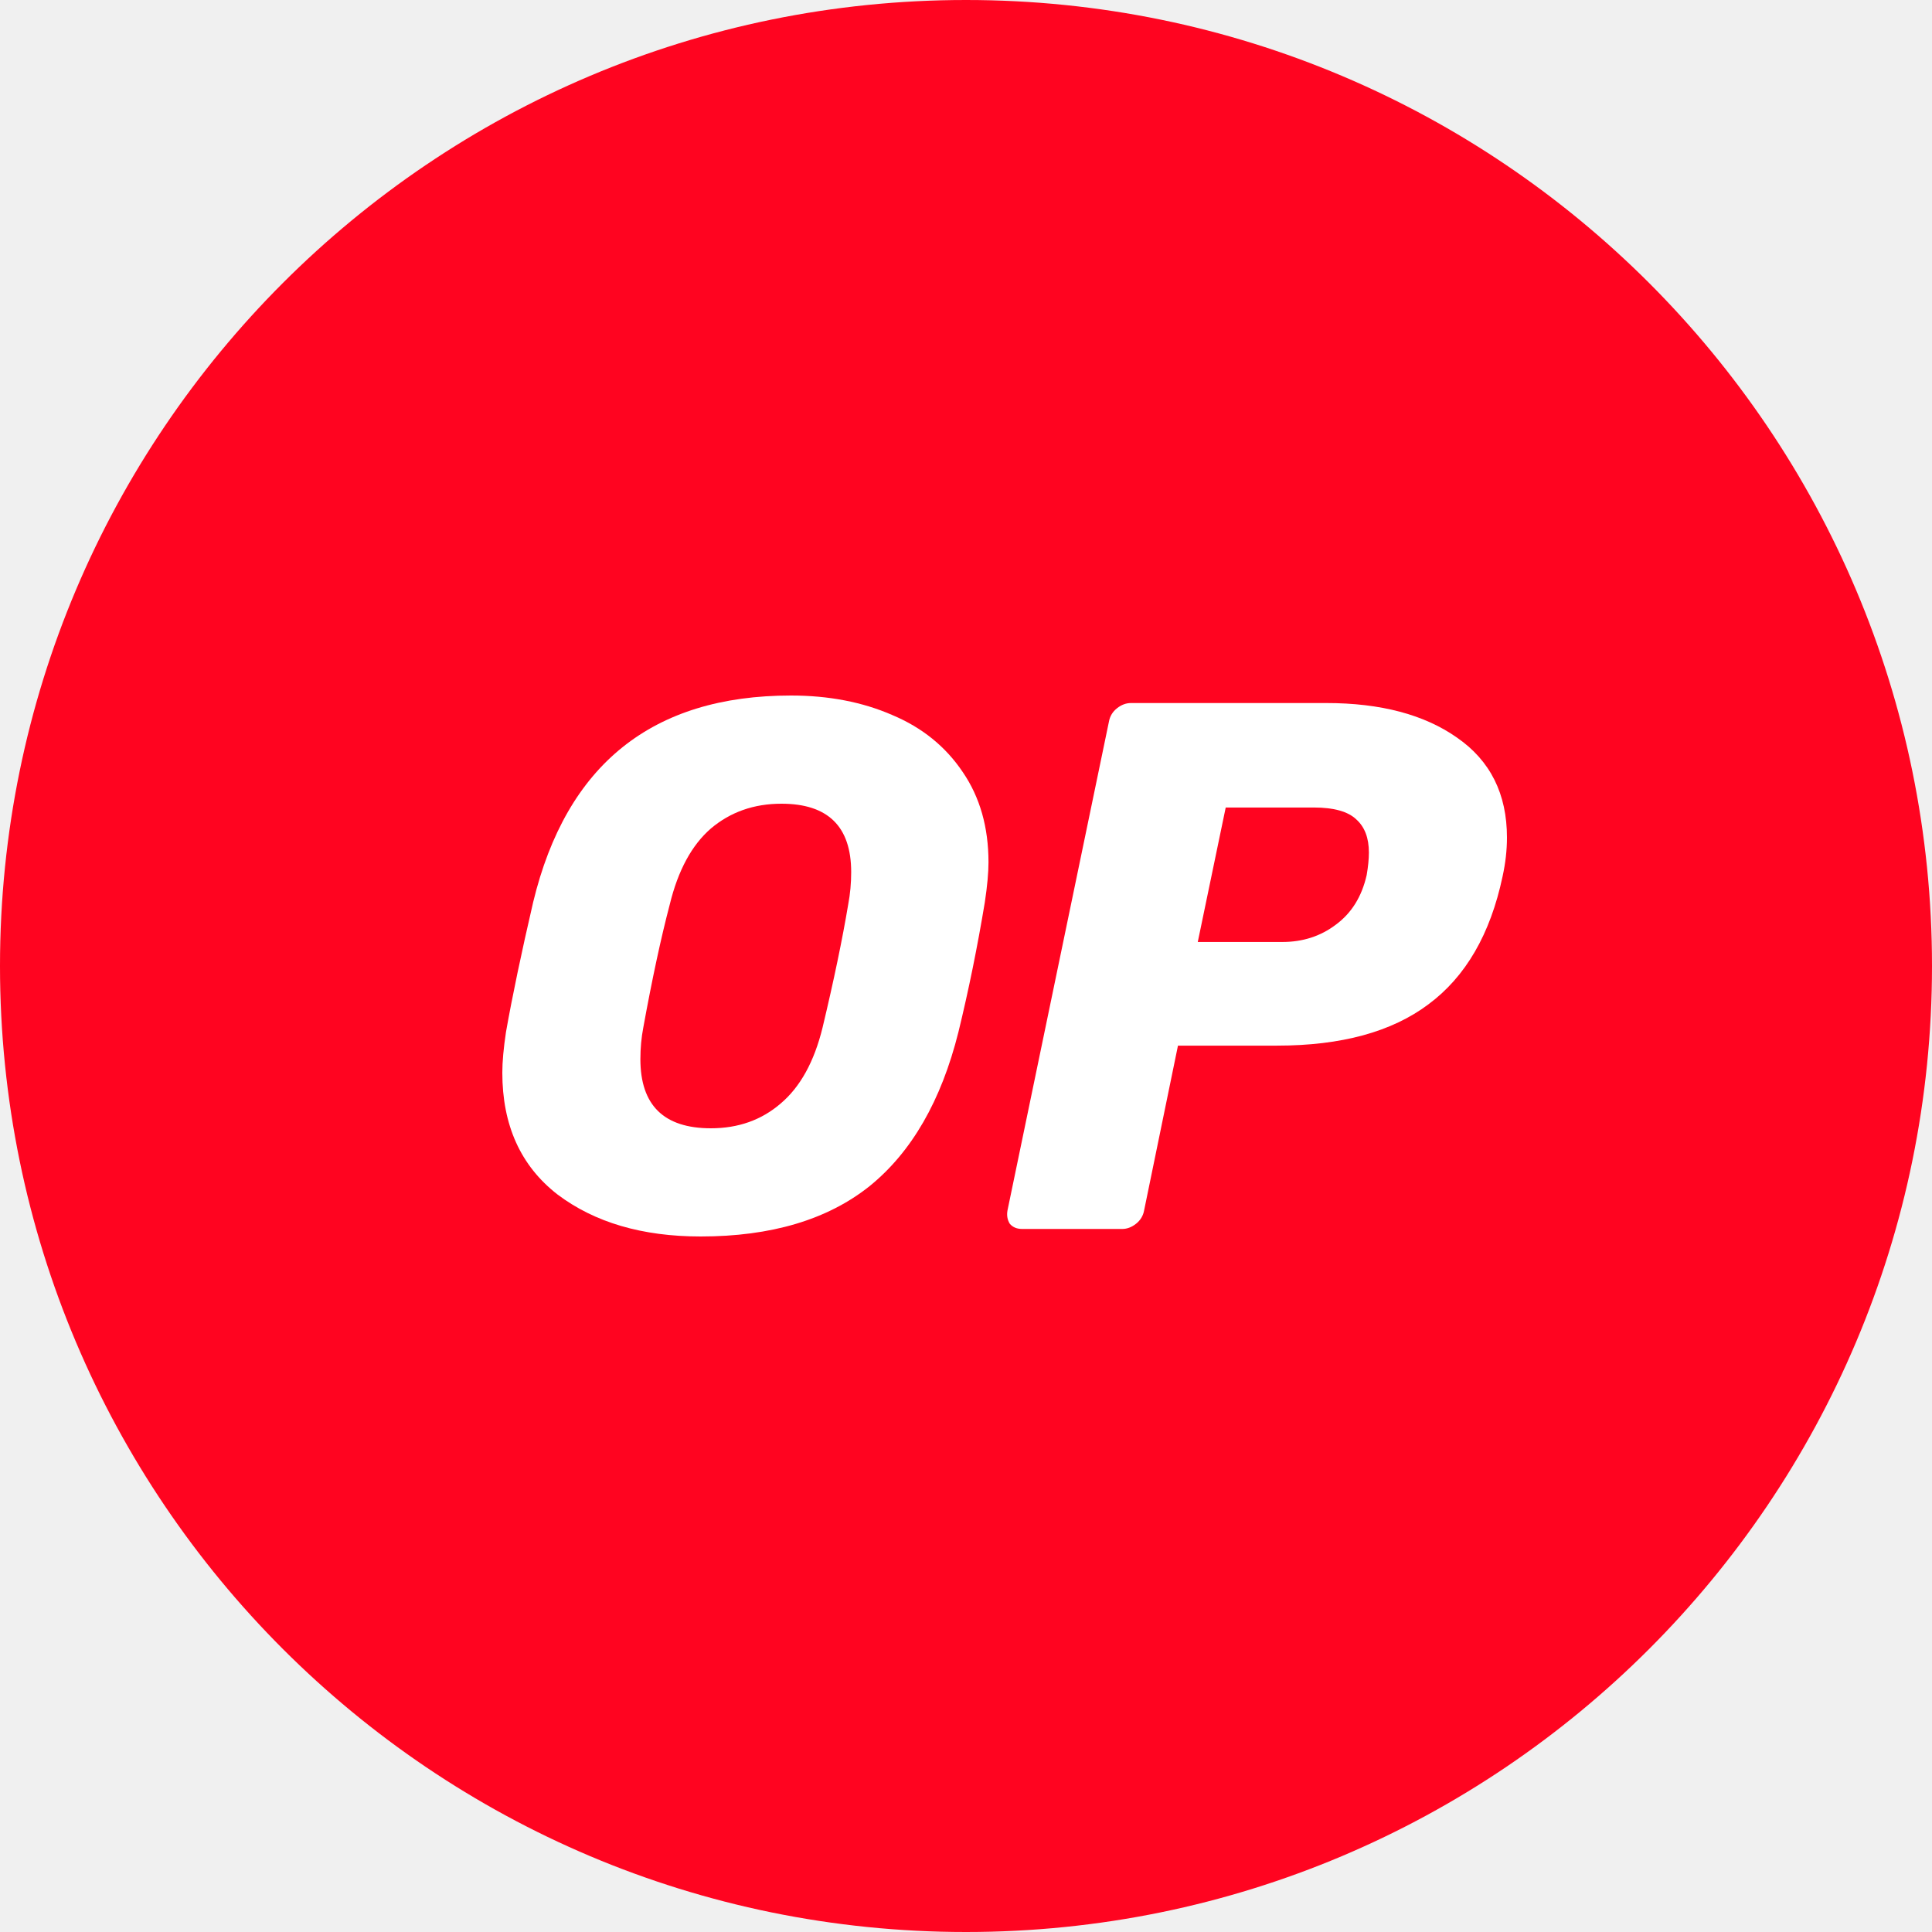
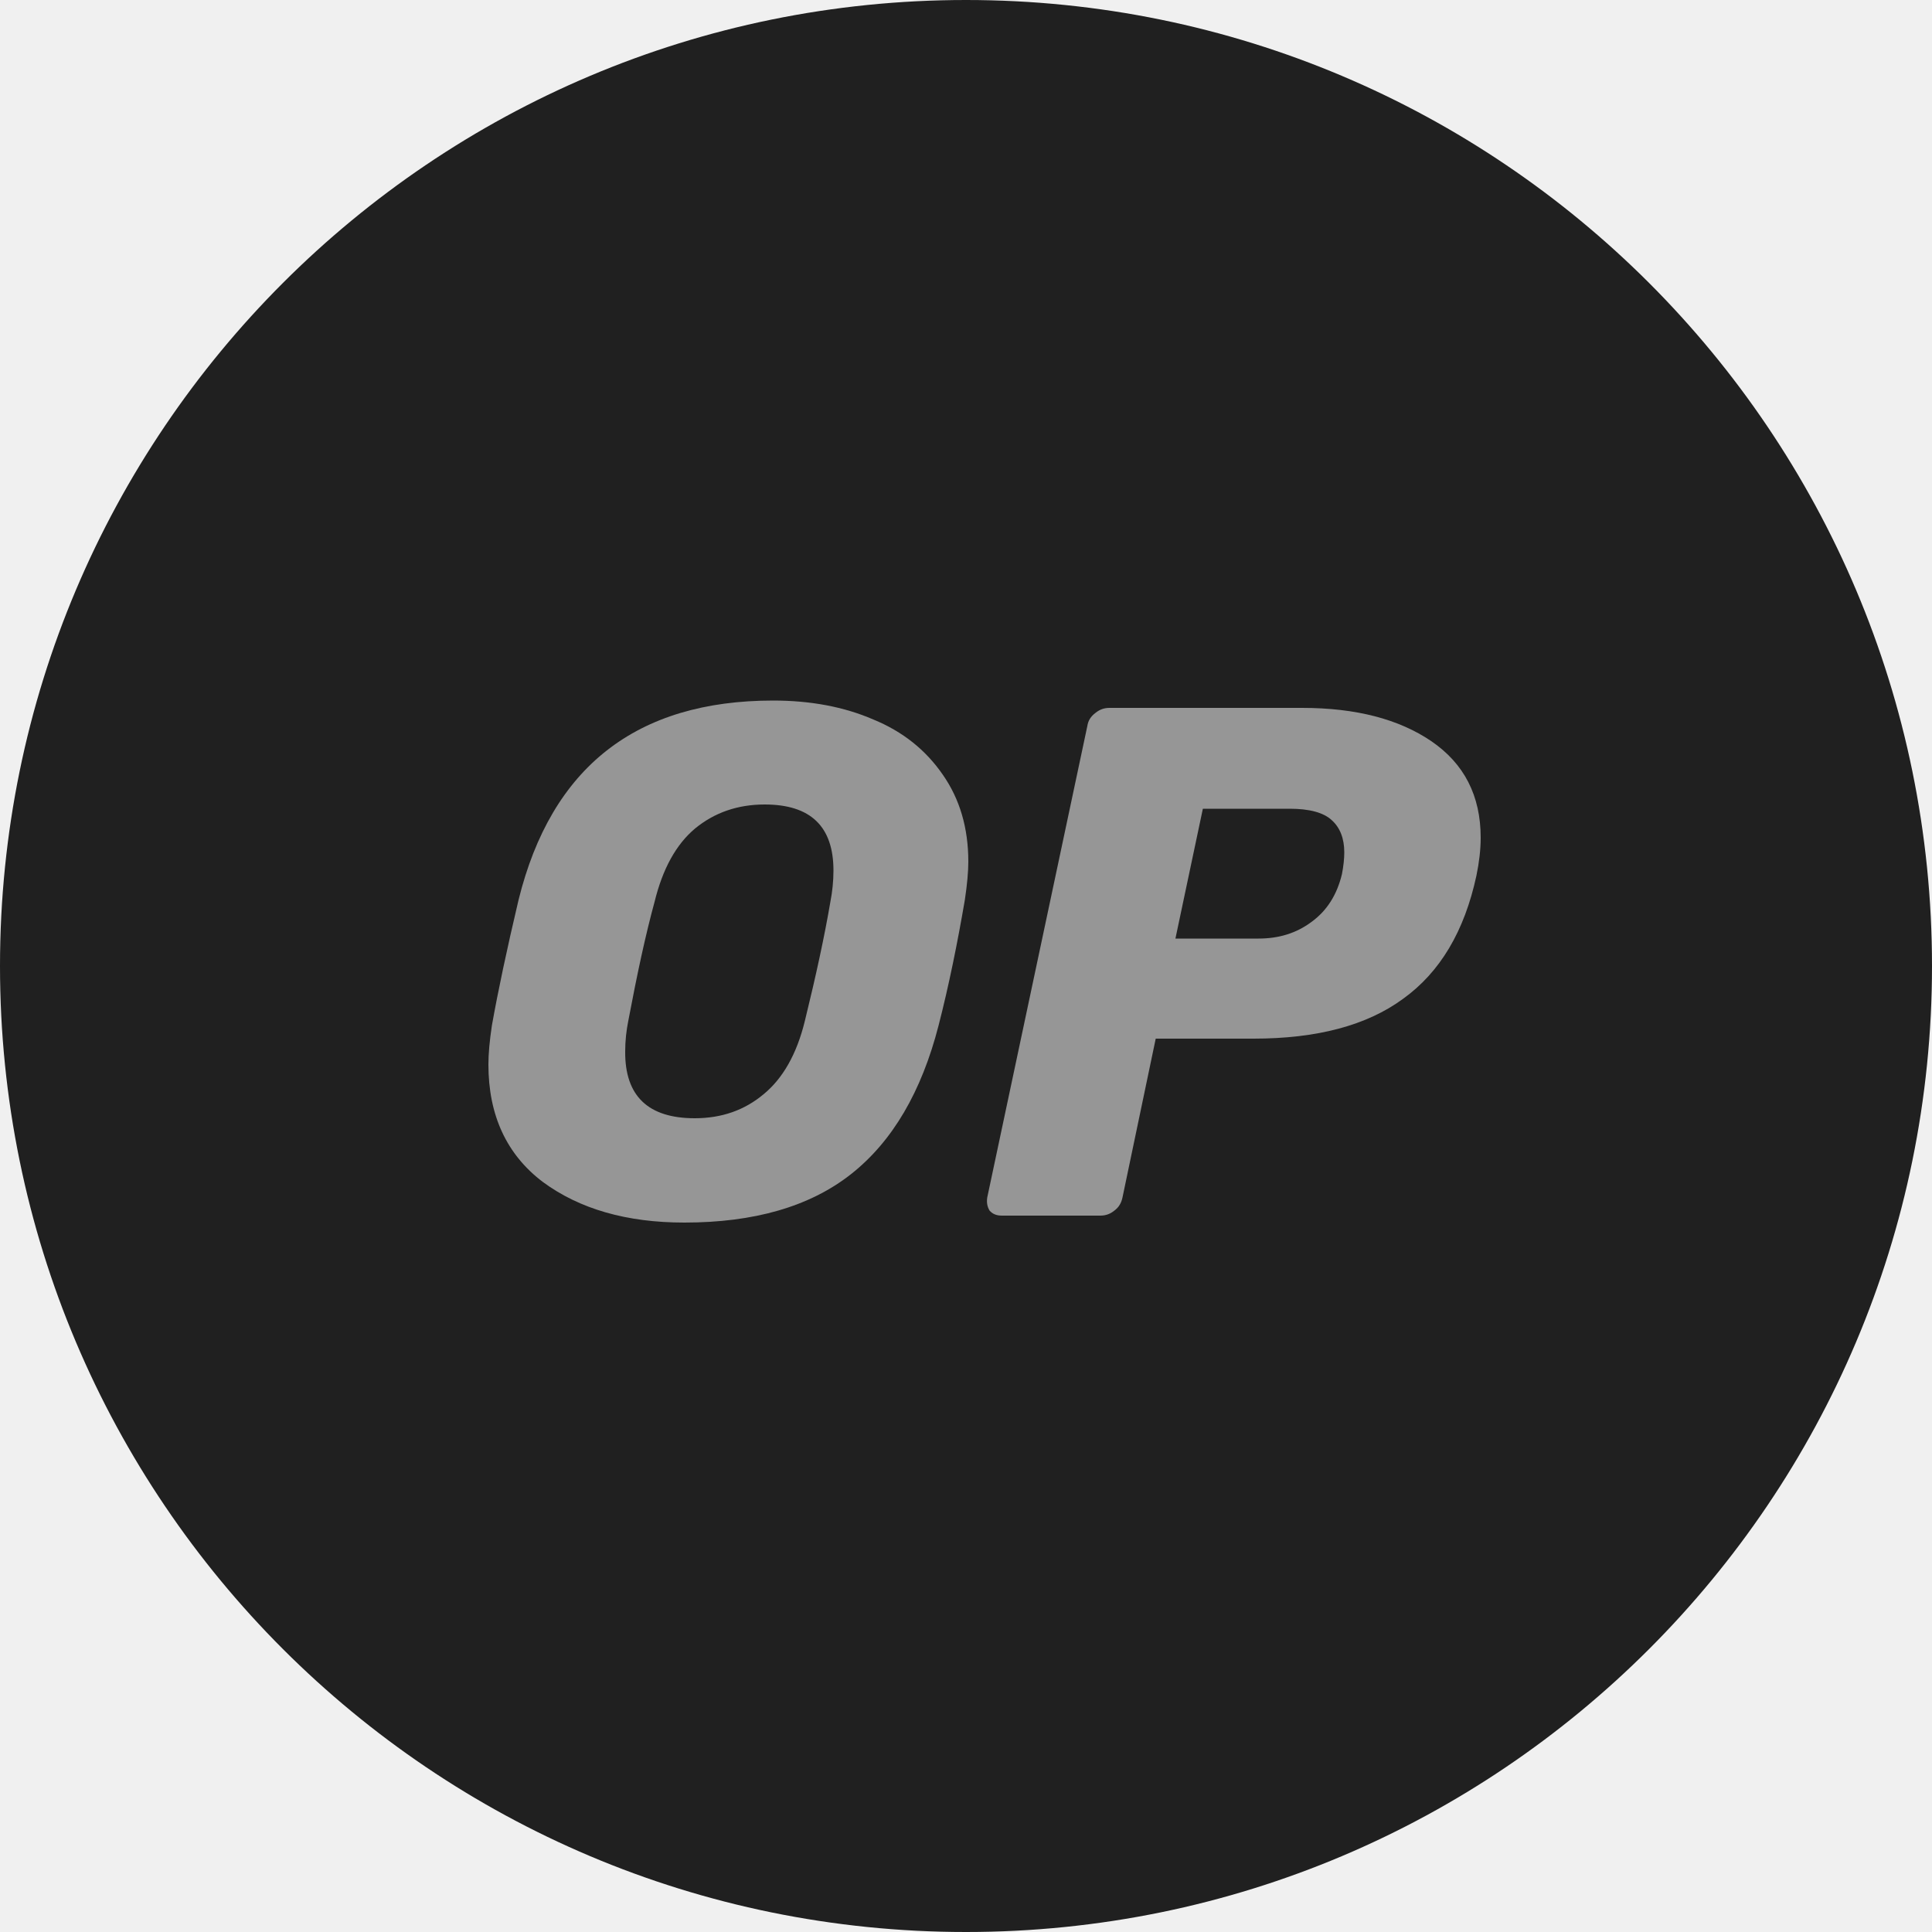
- <svg xmlns="http://www.w3.org/2000/svg" width="28" height="28" viewBox="0 0 28 28" fill="none">
-   <g clip-path="url(#clip0_165_12065)">
-     <path d="M14 28C21.732 28 28 21.732 28 14C28 6.268 21.732 0 14 0C6.268 0 0 6.268 0 14C0 21.732 6.268 28 14 28Z" fill="#FF0420" />
-     <path d="M10.154 17.92C9.309 17.92 8.617 17.717 8.078 17.31C7.546 16.896 7.28 16.308 7.28 15.546C7.28 15.387 7.298 15.191 7.333 14.958C7.425 14.436 7.557 13.808 7.727 13.075C8.209 11.078 9.455 10.08 11.463 10.08C12.009 10.08 12.499 10.174 12.932 10.363C13.365 10.545 13.705 10.82 13.954 11.191C14.202 11.554 14.326 11.989 14.326 12.497C14.326 12.65 14.308 12.842 14.273 13.075C14.166 13.721 14.039 14.348 13.89 14.958C13.641 15.953 13.212 16.697 12.602 17.191C11.992 17.677 11.175 17.92 10.154 17.92ZM10.303 16.352C10.7 16.352 11.037 16.232 11.314 15.993C11.598 15.753 11.8 15.387 11.921 14.893C12.084 14.211 12.208 13.615 12.293 13.107C12.322 12.955 12.336 12.799 12.336 12.639C12.336 11.978 11.999 11.648 11.325 11.648C10.927 11.648 10.586 11.768 10.303 12.007C10.026 12.247 9.827 12.614 9.707 13.107C9.579 13.594 9.451 14.189 9.323 14.893C9.295 15.038 9.281 15.191 9.281 15.35C9.281 16.018 9.621 16.352 10.303 16.352Z" fill="white" />
-     <path d="M14.815 17.811C14.737 17.811 14.677 17.786 14.634 17.735C14.599 17.677 14.588 17.612 14.602 17.539L16.071 10.461C16.085 10.381 16.124 10.316 16.188 10.265C16.252 10.214 16.32 10.189 16.39 10.189H19.222C20.009 10.189 20.641 10.356 21.116 10.69C21.599 11.024 21.84 11.507 21.84 12.138C21.84 12.32 21.819 12.508 21.776 12.704C21.599 13.539 21.241 14.156 20.701 14.556C20.169 14.955 19.438 15.154 18.509 15.154H17.072L16.582 17.539C16.568 17.619 16.529 17.684 16.465 17.735C16.401 17.786 16.334 17.811 16.263 17.811H14.815ZM18.583 13.652C18.881 13.652 19.14 13.568 19.36 13.401C19.587 13.234 19.736 12.995 19.807 12.682C19.828 12.559 19.839 12.45 19.839 12.356C19.839 12.145 19.779 11.986 19.658 11.877C19.538 11.761 19.332 11.703 19.041 11.703H17.764L17.359 13.652H18.583Z" fill="white" />
+ <svg xmlns="http://www.w3.org/2000/svg" width="20" height="20" viewBox="0 0 20 20" fill="none">
+   <g clip-path="url(#clip0_279_11704)">
+     <path d="M10 20C15.523 20 20 15.523 20 10C20 4.477 15.523 0 10 0C4.477 0 0 4.477 0 10C0 15.523 4.477 20 10 20Z" fill="#202020" />
+     <path d="M7.084 12.656C6.488 12.656 6 12.516 5.62 12.236C5.244 11.952 5.056 11.544 5.056 11.02C5.056 10.908 5.068 10.776 5.092 10.616C5.156 10.256 5.248 9.824 5.368 9.316C5.708 7.94 6.588 7.252 8.004 7.252C8.388 7.252 8.736 7.316 9.04 7.448C9.344 7.572 9.584 7.764 9.76 8.02C9.936 8.272 10.024 8.572 10.024 8.92C10.024 9.024 10.012 9.156 9.988 9.316C9.912 9.76 9.824 10.196 9.716 10.616C9.54 11.3 9.24 11.816 8.808 12.156C8.38 12.492 7.804 12.656 7.084 12.656ZM7.192 11.576C7.472 11.576 7.708 11.492 7.904 11.328C8.104 11.164 8.248 10.912 8.332 10.568C8.448 10.096 8.536 9.688 8.596 9.336C8.616 9.232 8.628 9.124 8.628 9.012C8.628 8.556 8.392 8.328 7.916 8.328C7.636 8.328 7.396 8.412 7.196 8.576C7 8.74 6.86 8.992 6.776 9.336C6.684 9.672 6.596 10.08 6.504 10.568C6.484 10.668 6.472 10.772 6.472 10.884C6.468 11.348 6.712 11.576 7.192 11.576Z" fill="#969696" />
+     <path d="M10.372 12.584C10.316 12.584 10.276 12.568 10.244 12.532C10.22 12.492 10.212 12.448 10.22 12.396L11.256 7.516C11.264 7.46 11.292 7.416 11.34 7.38C11.384 7.344 11.432 7.328 11.484 7.328H13.48C14.036 7.328 14.48 7.444 14.816 7.672C15.156 7.904 15.328 8.236 15.328 8.672C15.328 8.796 15.312 8.928 15.284 9.064C15.16 9.64 14.908 10.064 14.524 10.34C14.148 10.616 13.632 10.752 12.976 10.752H11.964L11.62 12.396C11.608 12.452 11.584 12.496 11.536 12.532C11.492 12.568 11.444 12.584 11.392 12.584H10.372ZM13.028 9.716C13.24 9.716 13.42 9.66 13.576 9.544C13.736 9.428 13.84 9.264 13.892 9.048C13.908 8.964 13.916 8.888 13.916 8.824C13.916 8.68 13.872 8.568 13.788 8.492C13.704 8.412 13.556 8.372 13.352 8.372H12.452L12.168 9.716H13.028Z" fill="#969696" />
  </g>
  <defs>
-     <clipPath id="clip0_165_12065">
-       <rect width="28" height="28" fill="white" />
+     <clipPath id="clip0_279_11704">
+       <rect width="20" height="20" fill="white" />
    </clipPath>
  </defs>
</svg>
